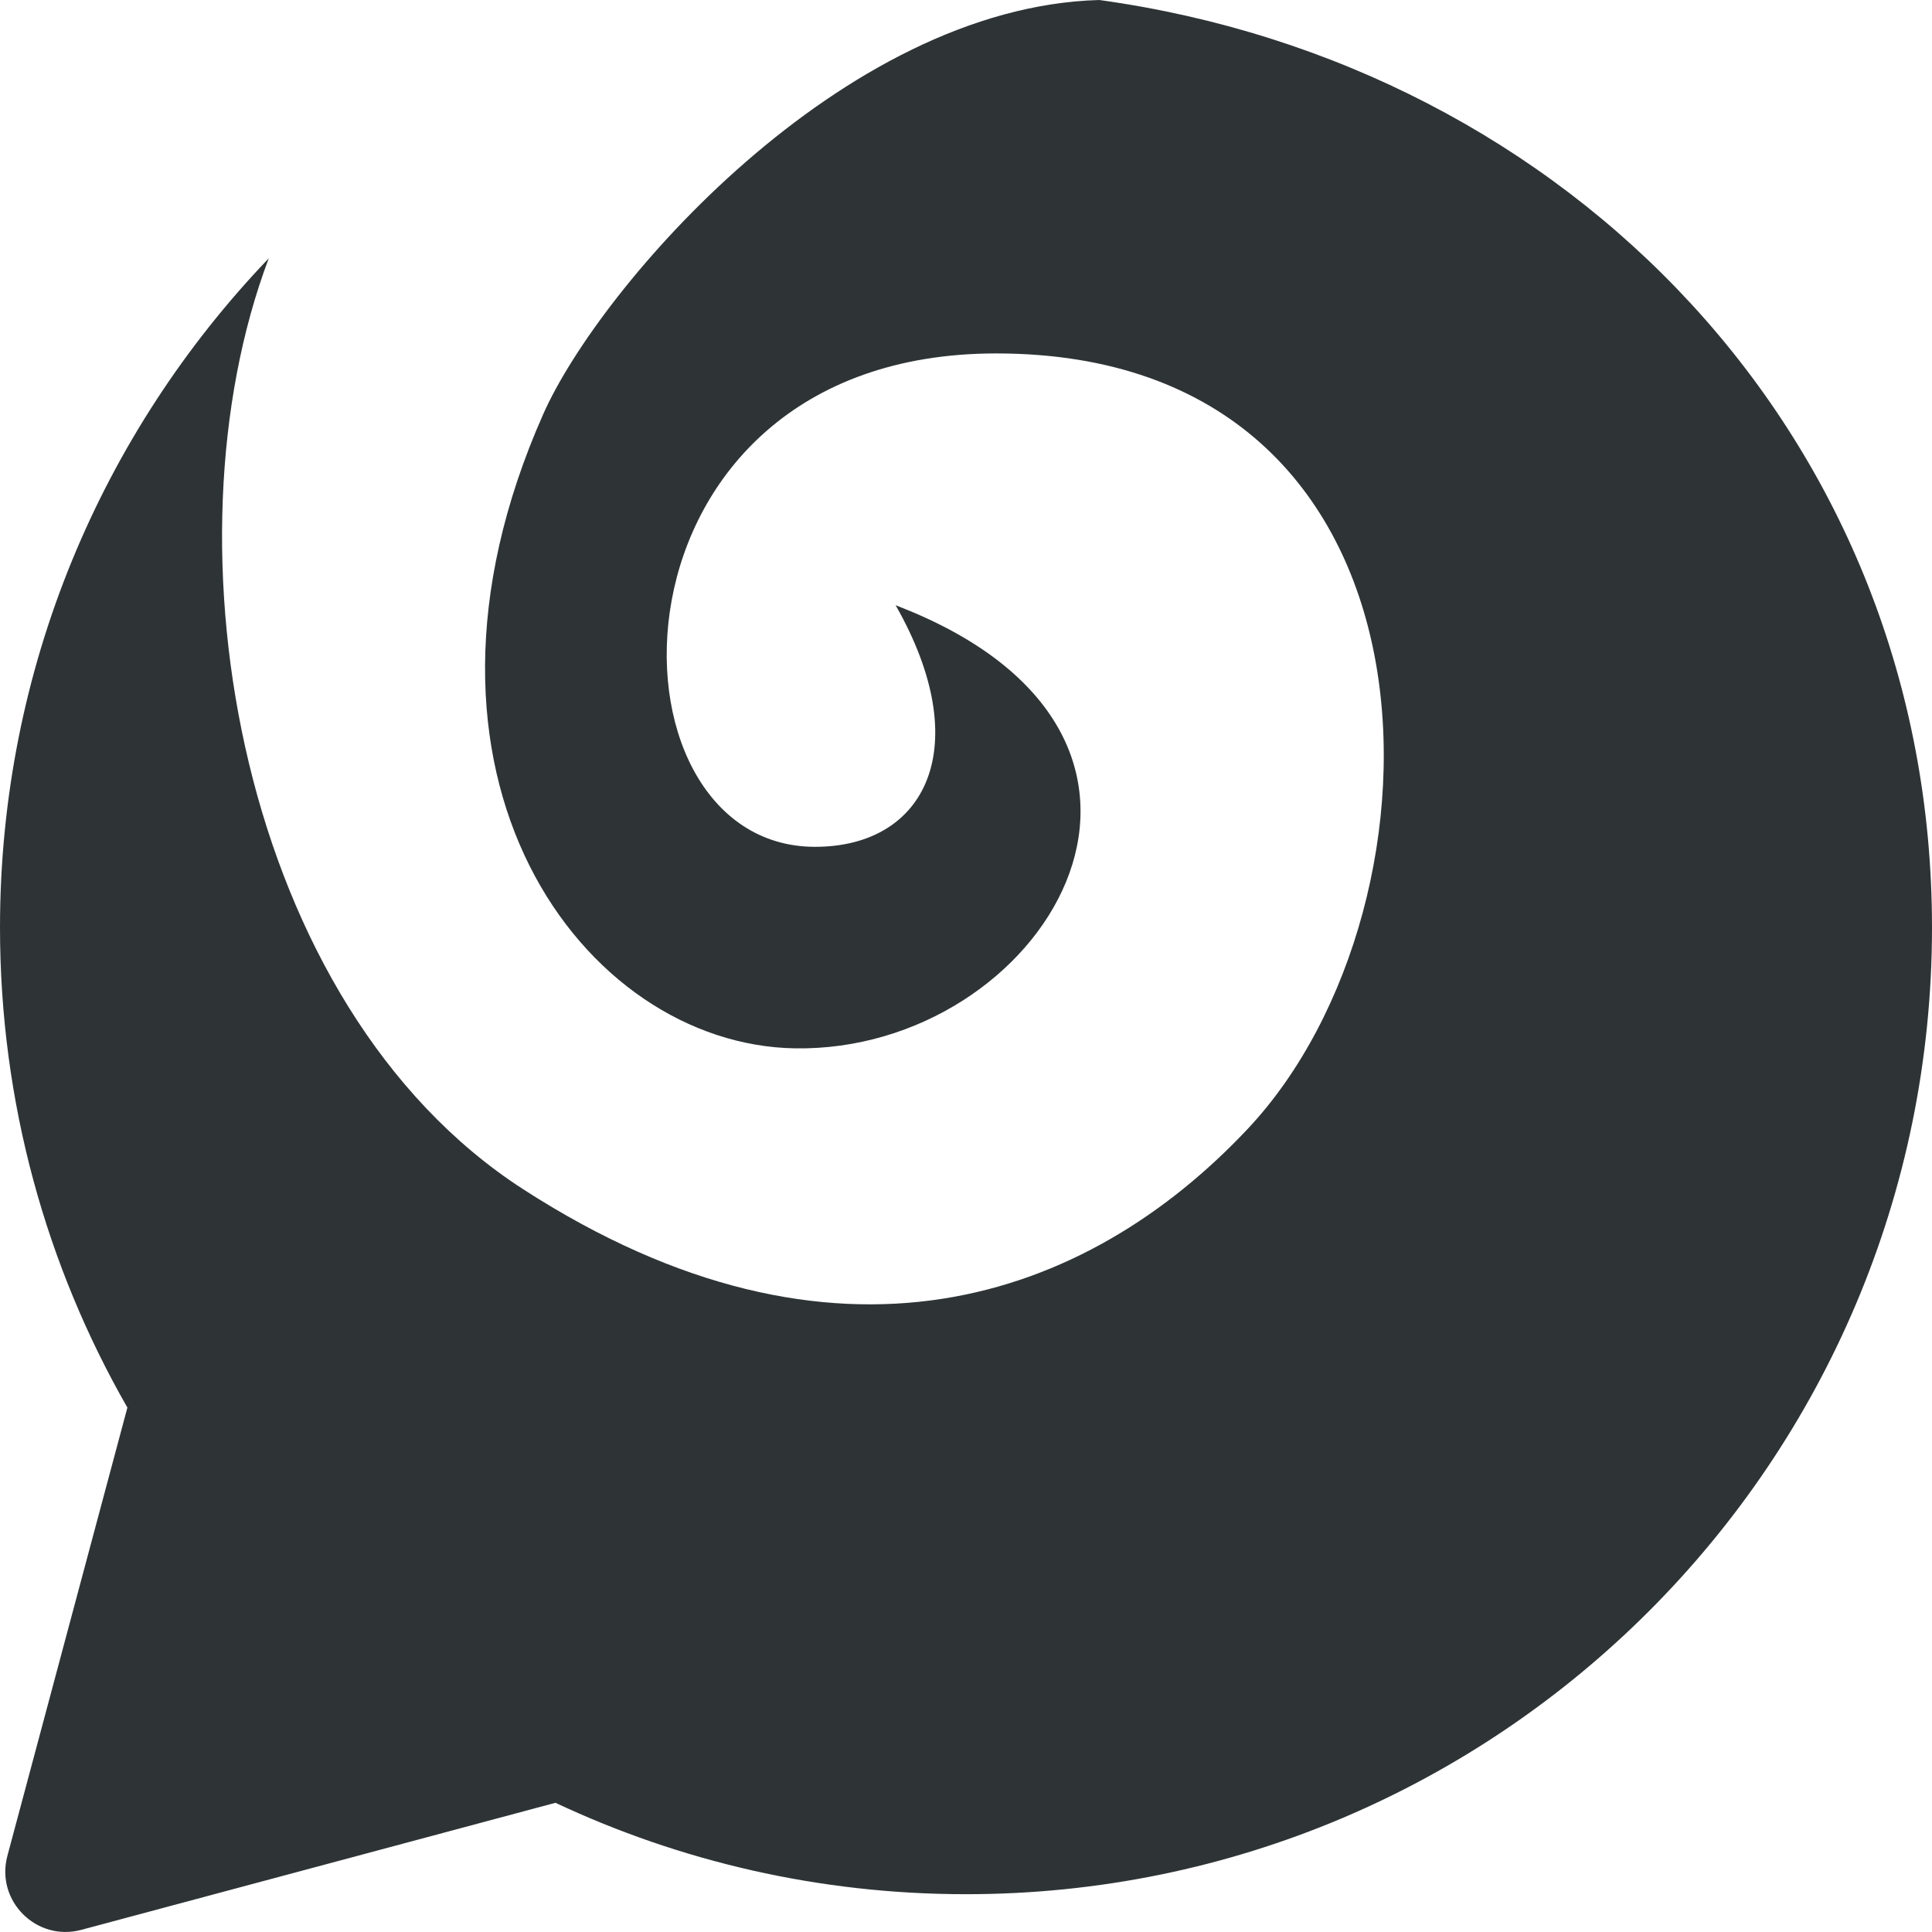
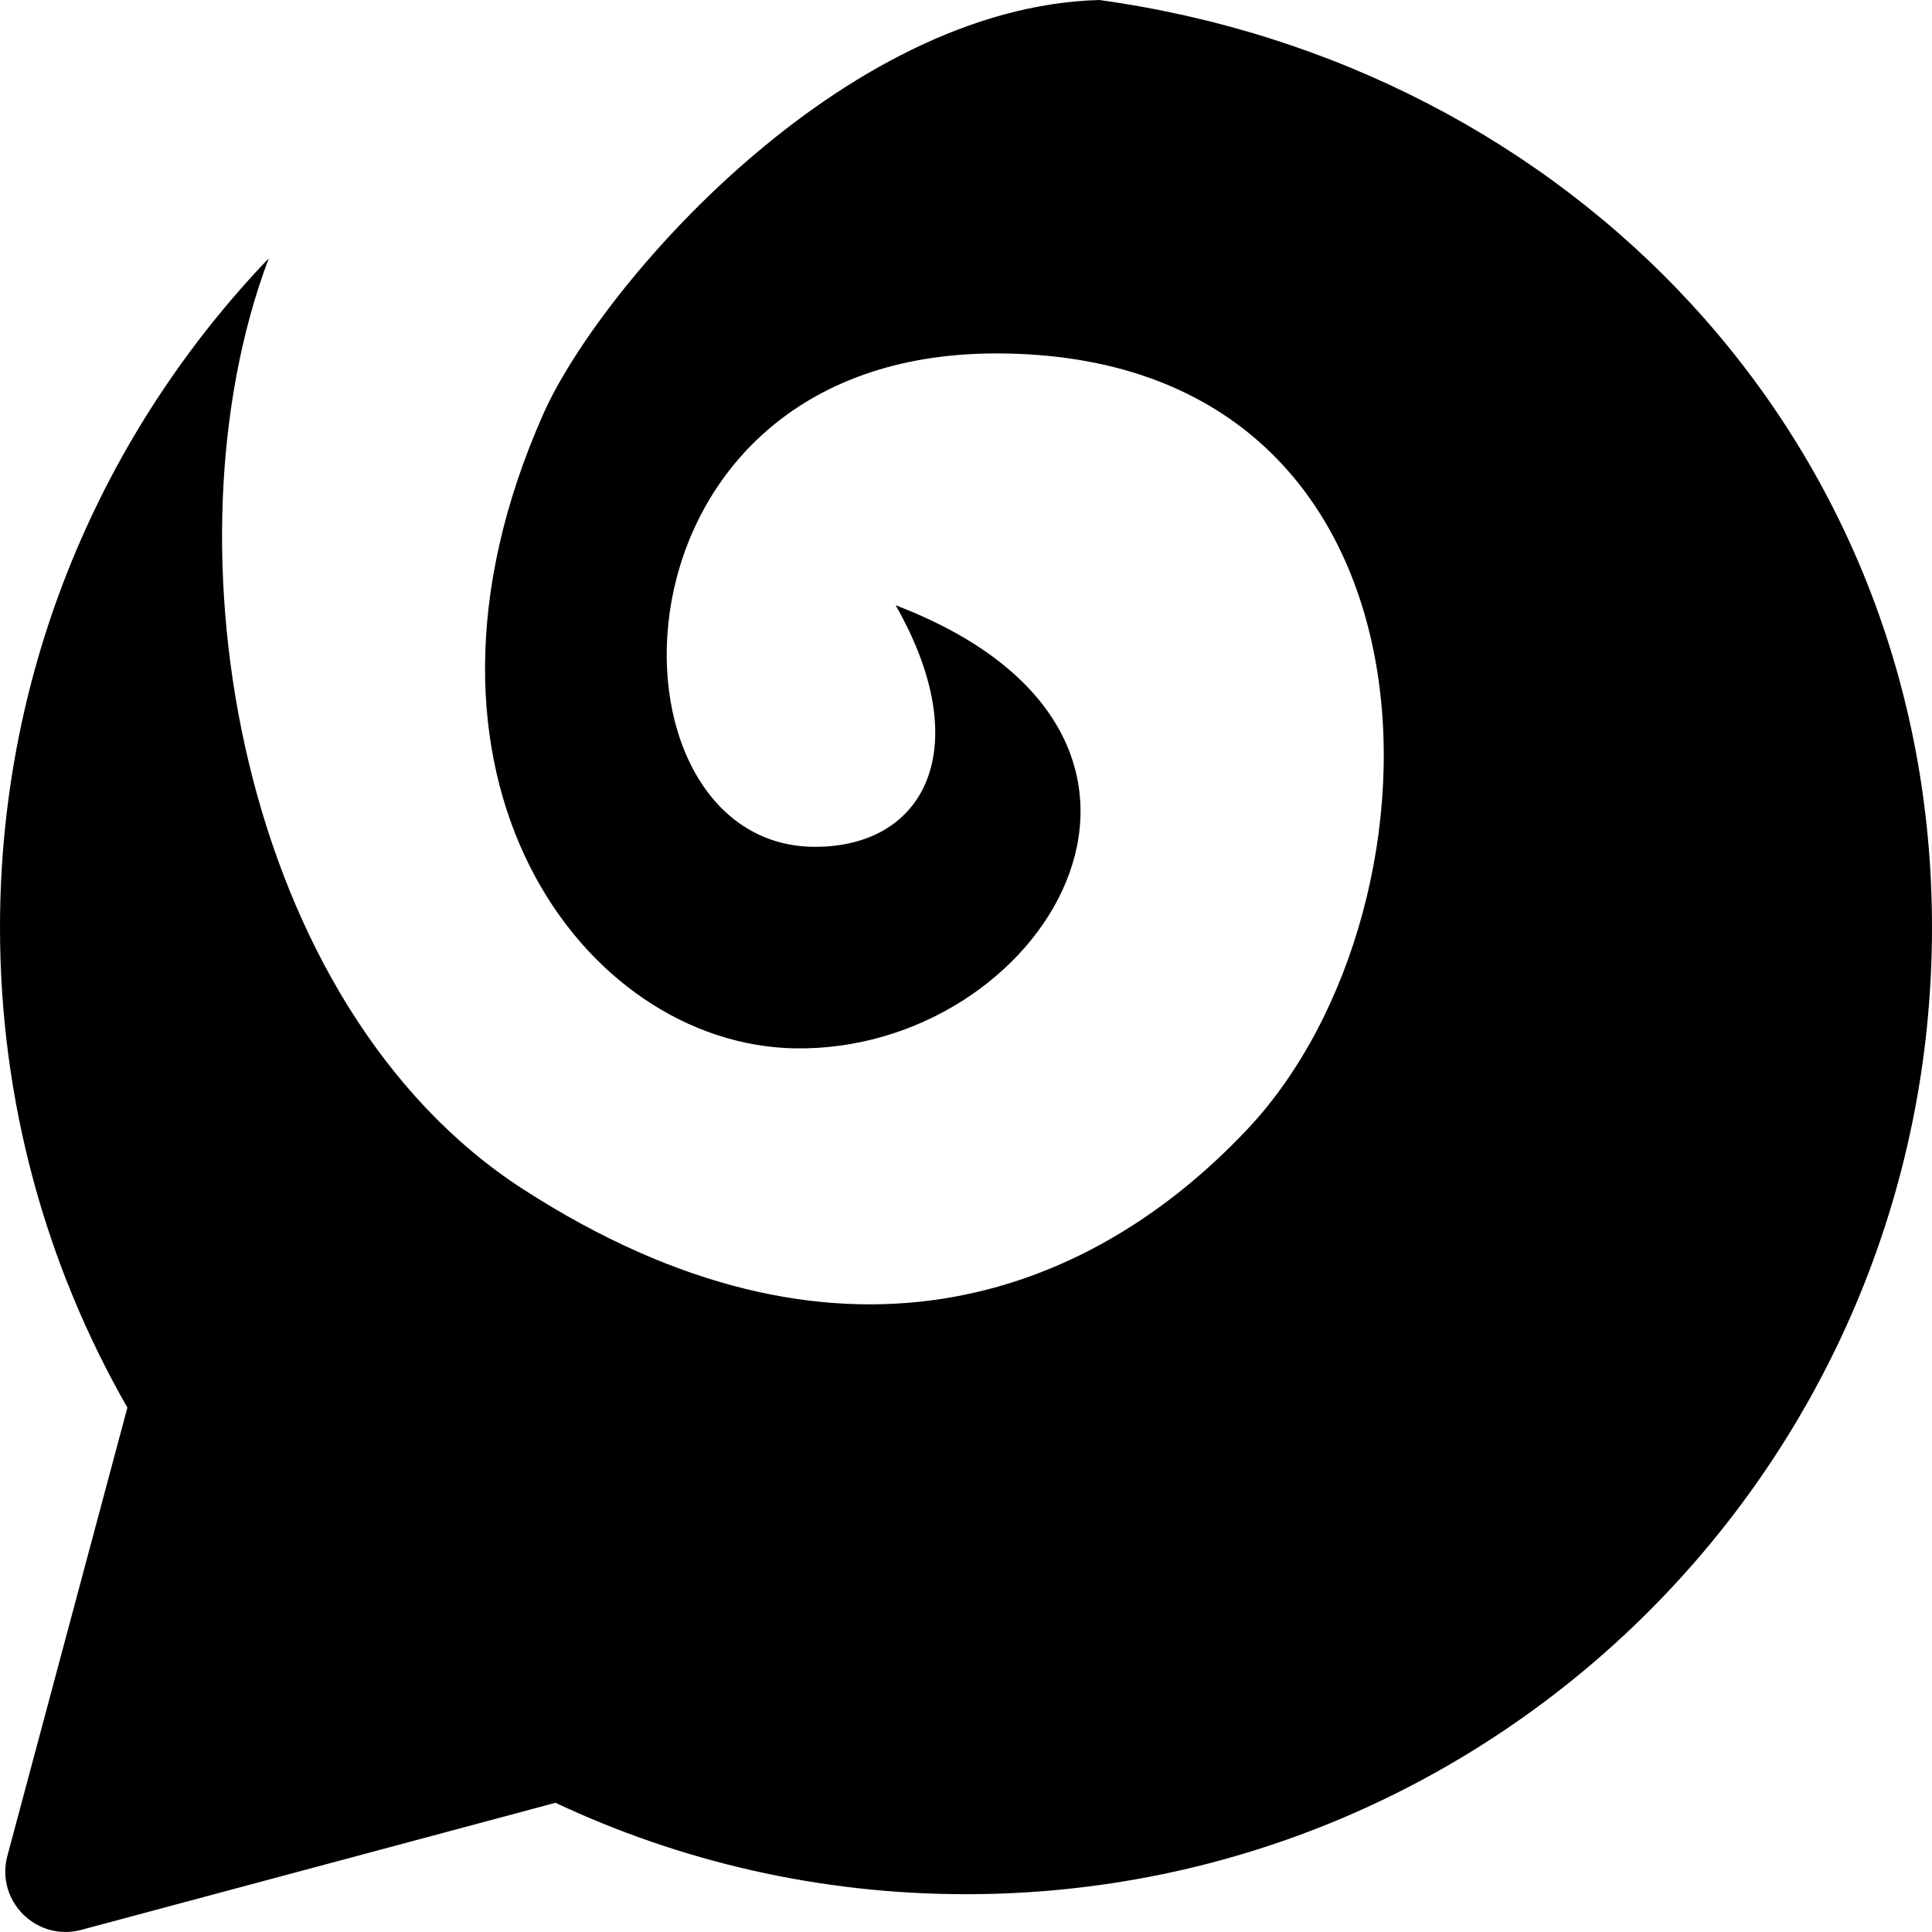
<svg xmlns="http://www.w3.org/2000/svg" width="16" height="16" viewBox="0 0 16 16" version="1.1" id="svg1">
  <g clip-path="url(#clip0_327_415)" id="g1">
-     <path fill="#2e3436" d="M9.104 0C13 0.538 16 3.634 16 7.681C16 12.103 12.418 15.687 8 15.687C6.784 15.687 5.632 15.415 4.6 14.93L0.674 15.982C0.302 16.082 -0.038 15.742 0.061 15.37L1.055 11.657C0.384 10.486 0 9.128 0 7.681C0 5.53 0.848 3.578 2.226 2.139C1.325 4.521 1.985 8.333 4.333 9.849C6.917 11.517 9 10.767 10.333 9.349C12.083 7.488 12.083 2.927 8.25 2.927C4.917 2.927 4.917 7.013 6.75 7.013C7.673 7.013 8.083 6.179 7.417 5.012L7.546 5.064C10.2 6.177 8.634 8.715 6.583 8.682C4.833 8.653 3.167 6.43 4.5 3.427C4.967 2.376 6.968 0.058 9.104 0Z" id="path1" />
+     <path fill="currentColor" d="M9.104 0C13 0.538 16 3.634 16 7.681C16 12.103 12.418 15.687 8 15.687C6.784 15.687 5.632 15.415 4.6 14.93L0.674 15.982C0.302 16.082 -0.038 15.742 0.061 15.37L1.055 11.657C0.384 10.486 0 9.128 0 7.681C0 5.53 0.848 3.578 2.226 2.139C1.325 4.521 1.985 8.333 4.333 9.849C6.917 11.517 9 10.767 10.333 9.349C12.083 7.488 12.083 2.927 8.25 2.927C4.917 2.927 4.917 7.013 6.75 7.013C7.673 7.013 8.083 6.179 7.417 5.012L7.546 5.064C10.2 6.177 8.634 8.715 6.583 8.682C4.833 8.653 3.167 6.43 4.5 3.427C4.967 2.376 6.968 0.058 9.104 0Z" id="path1" />
  </g>
  <defs id="defs1">
    <clipPath id="clip0_327_415">
      <rect width="16" height="16" id="rect1" />
    </clipPath>
  </defs>
</svg>
